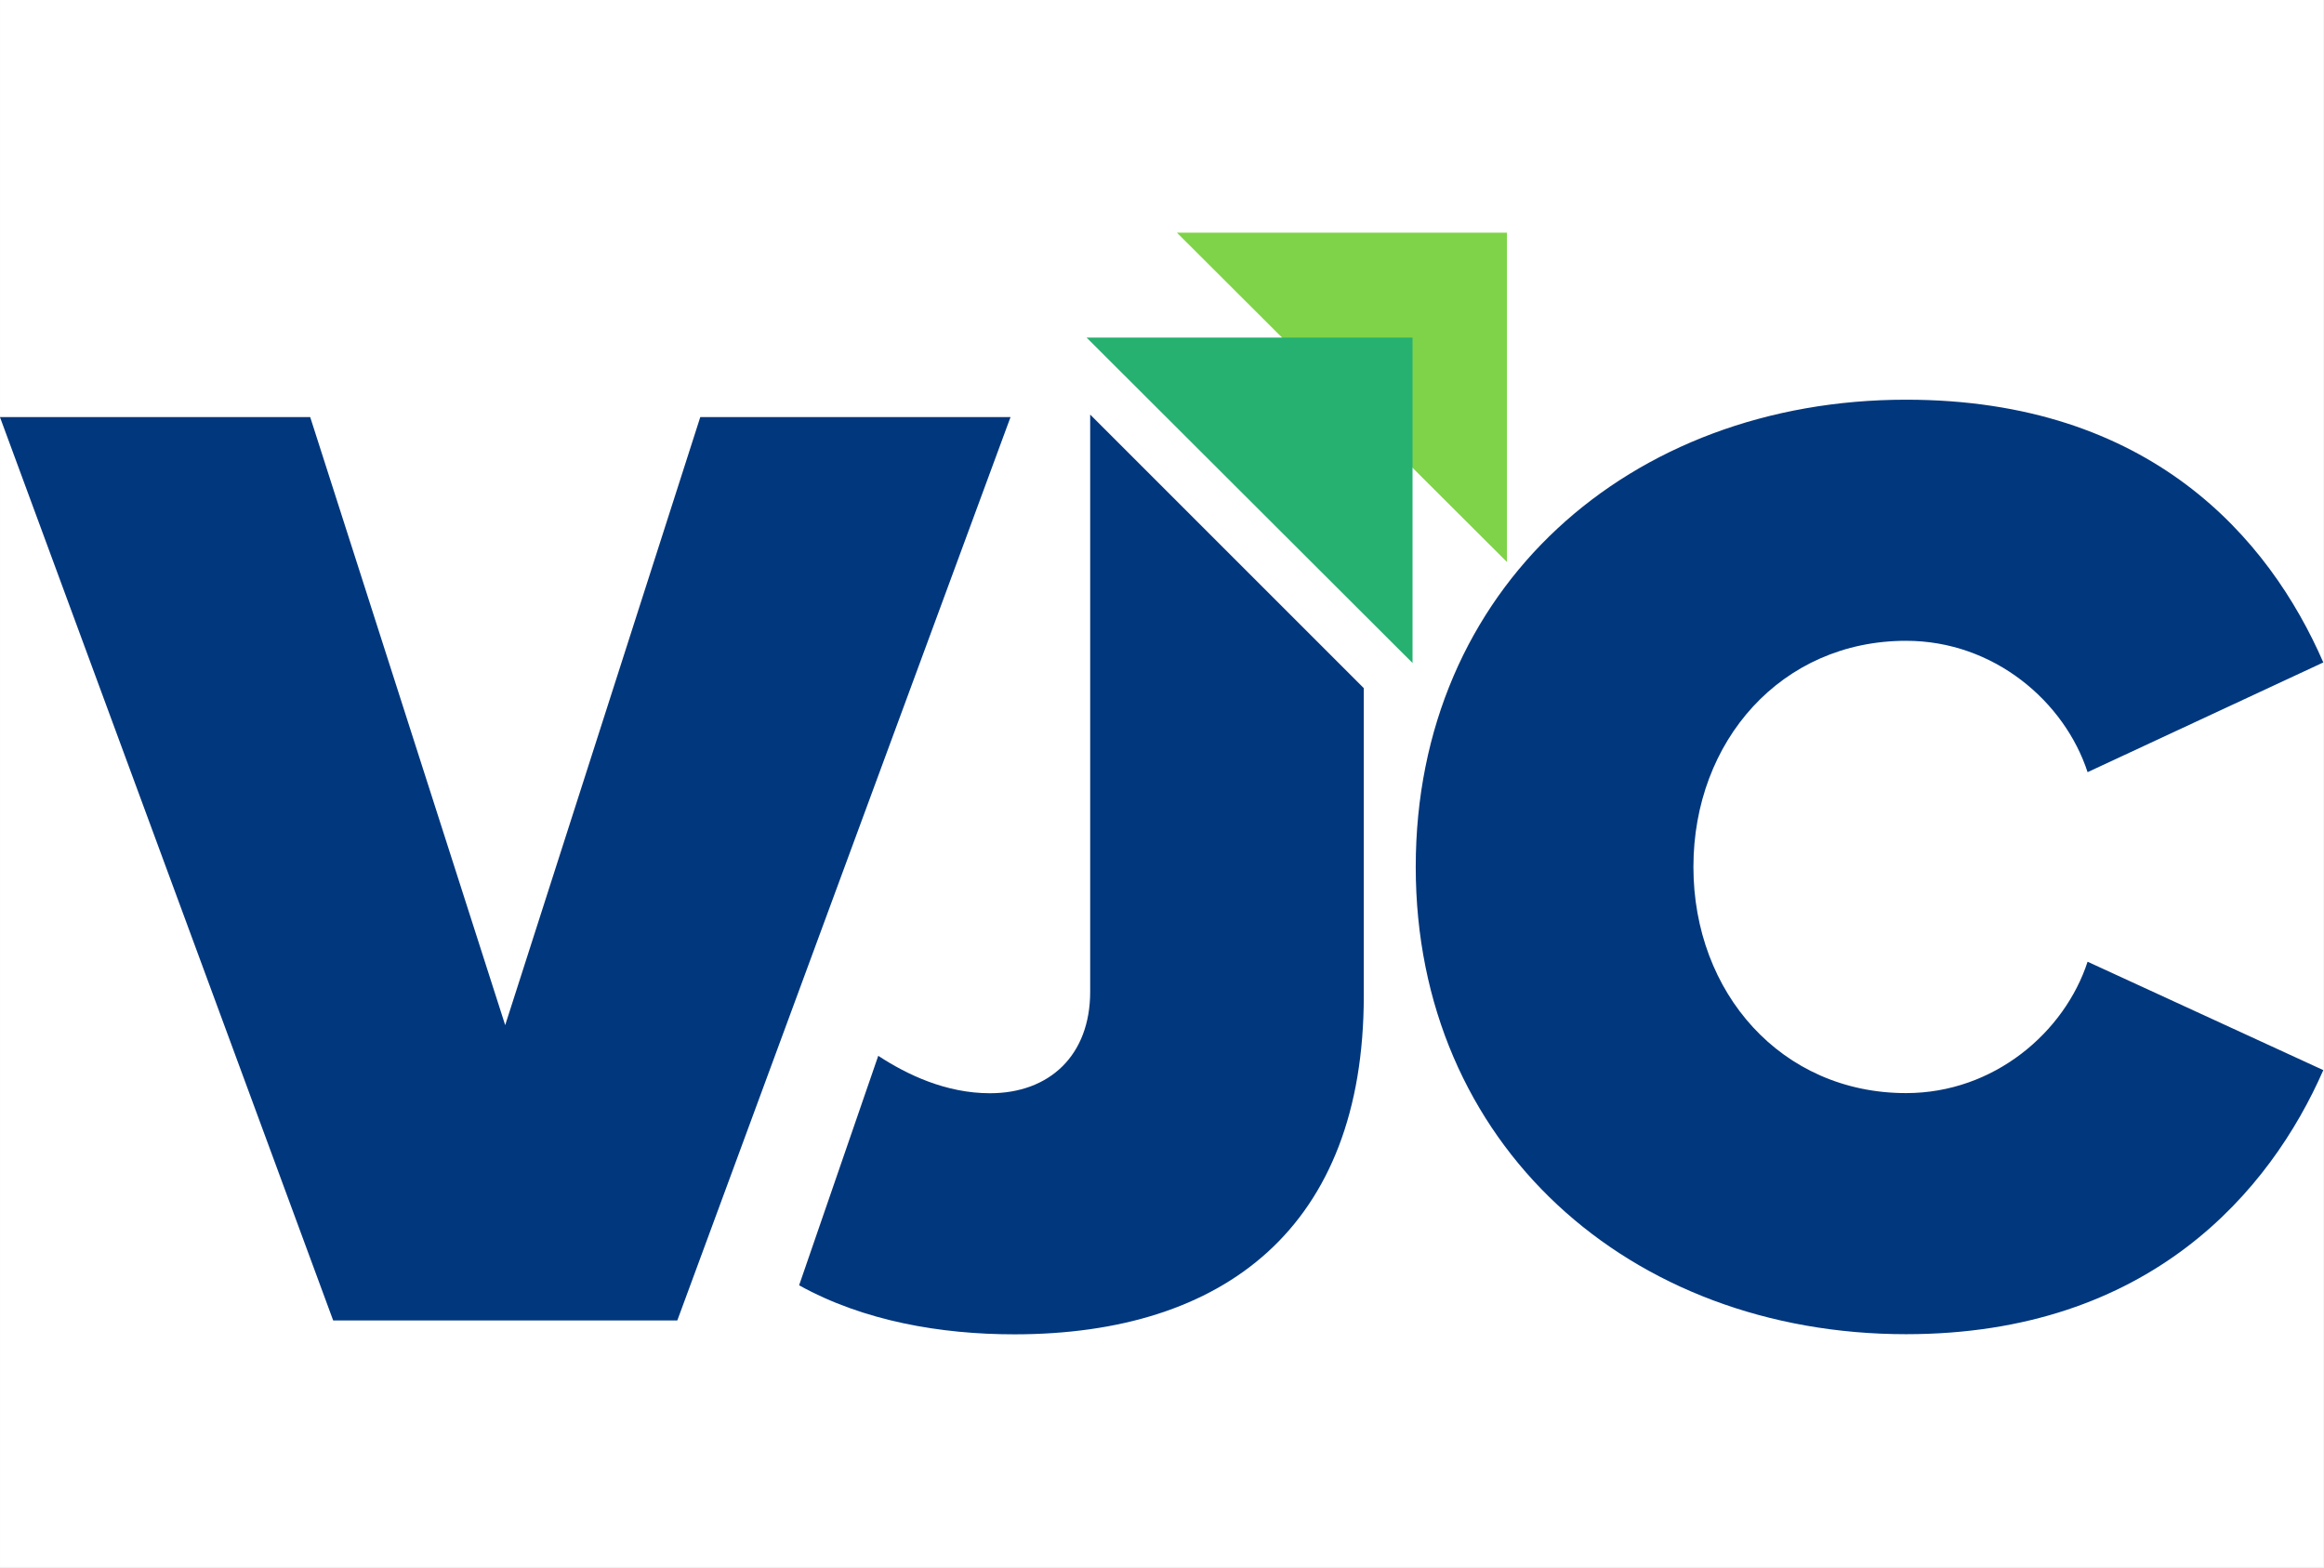
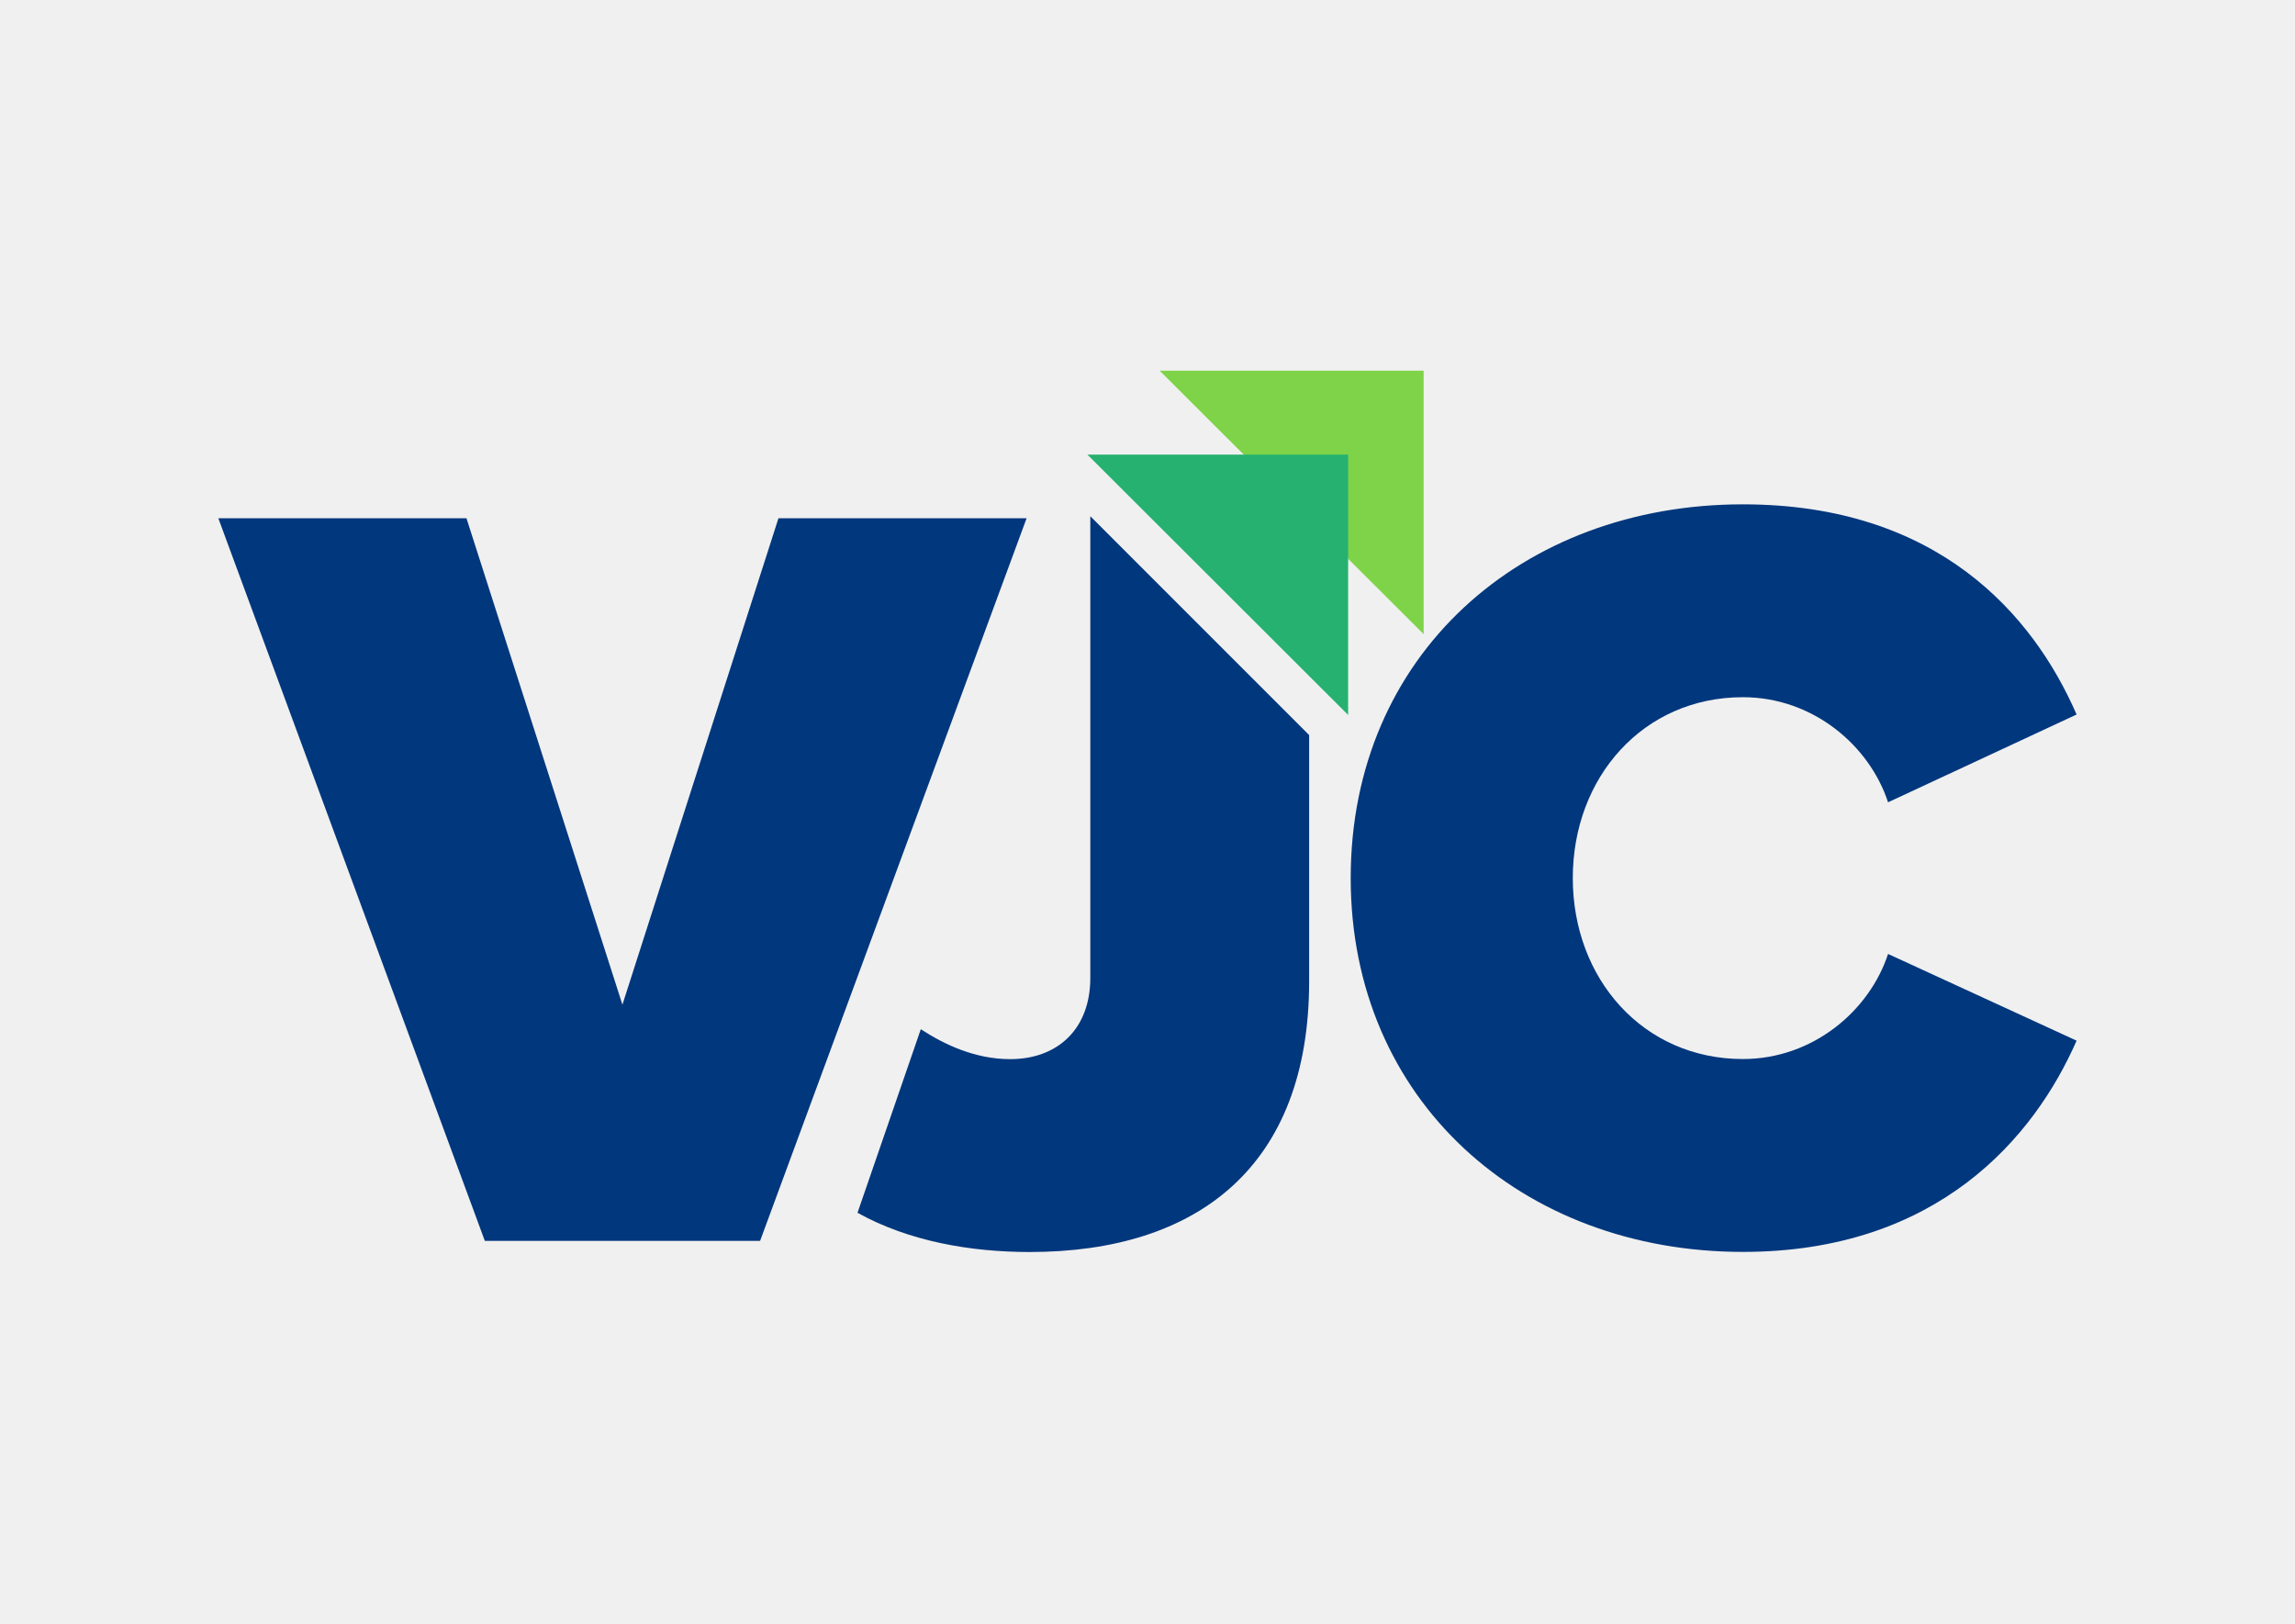
- <svg xmlns="http://www.w3.org/2000/svg" width="100%" height="100%" viewBox="0 0 1763 1189" version="1.1" xml:space="preserve" style="fill-rule:evenodd;clip-rule:evenodd;stroke-linejoin:round;stroke-miterlimit:2;">
-   <g transform="matrix(1,0,0,1,-40057.2,-23881)">
-     <g transform="matrix(1,0,0,1,39329.2,23235.3)">
-       <g transform="matrix(1,0,0,1,-217.727,54.4951)">
-         <g transform="matrix(1.18647,0,0,0.800295,-47600.2,-18365)">
-           <rect x="40916.3" y="23686.5" width="1485.51" height="1485.51" style="fill:white;" />
+ <svg xmlns="http://www.w3.org/2000/svg" width="100%" height="100%" viewBox="0 0 3508 2481" version="1.1" xml:space="preserve" style="fill-rule:evenodd;clip-rule:evenodd;stroke-linejoin:round;stroke-miterlimit:2;">
+   <g transform="matrix(1,0,0,1,-39105.9,-23252.4)">
+     <g id="logo_editable" transform="matrix(1,0,0,1,39105.9,23252.4)">
+       <rect x="0" y="0" width="3507.87" height="2480.32" style="fill:none;" />
+       <g transform="matrix(5.21271,0,0,5.21271,-279.274,-1345.1)">
+         <path d="M437.461,473.582L437.461,545.74C437.461,600.068 404.753,625.161 355.502,625.161C338.277,625.161 320.153,622.06 305.025,613.657L323.586,559.83C330.459,564.331 339.55,568.607 349.78,568.607C363.763,568.607 373.292,559.723 373.292,544.783L373.292,409.454L373.336,409.454L437.461,473.582Z" style="fill:rgb(1,55,125);" />
+         <g transform="matrix(1,0,0,1,123.318,621.695)">
+           <g>
+             <path d="M153.14,0.207L231.292,-211.692L158.529,-211.692L112.774,-69.06L67.04,-211.692L-5.722,-211.692L72.429,0.207L153.14,0.207Z" style="fill:rgb(1,55,125);fill-rule:nonzero;" />
+           </g>
        </g>
-         <g transform="matrix(3.23452,0,0,3.23452,565.327,-418.507)">
-           <path d="M437.461,473.582L437.461,545.74C437.461,600.068 404.753,625.161 355.502,625.161C338.277,625.161 320.153,622.06 305.025,613.657L323.586,559.83C330.459,564.331 339.55,568.607 349.78,568.607C363.763,568.607 373.292,559.723 373.292,544.783L373.292,409.454L373.336,409.454L437.461,473.582Z" style="fill:rgb(1,55,125);" />
-           <g transform="matrix(1,0,0,1,123.318,621.695)">
-             <g>
-               <path d="M153.14,0.207L231.292,-211.692L158.529,-211.692L112.774,-69.06L67.04,-211.692L-5.722,-211.692L72.429,0.207L153.14,0.207Z" style="fill:rgb(1,55,125);fill-rule:nonzero;" />
-             </g>
-           </g>
-           <g transform="matrix(1,0,0,1,443.923,621.113)">
-             <path d="M120.723,4.015C177.921,4.015 206.198,-29.651 218.579,-57.928L163.294,-83.354C157.905,-66.833 141.384,-52.539 120.723,-52.539C91.489,-52.539 70.848,-76.051 70.848,-105.597C70.848,-135.143 91.489,-158.634 120.723,-158.634C141.384,-158.634 157.905,-144.34 163.294,-127.819L218.579,-153.557C205.865,-182.791 177.921,-215.188 120.723,-215.188C55.909,-215.188 5.722,-171.035 5.722,-105.597C5.722,-40.45 55.909,4.015 120.723,4.015Z" style="fill:rgb(1,55,125);fill-rule:nonzero;" />
-           </g>
-           <g transform="matrix(1,0,0,1,0.566286,-0.401157)">
-             <path d="M393.066,367.146L470.464,367.146L470.464,444.386L393.066,367.146Z" style="fill:rgb(126,211,72);fill-rule:nonzero;" />
-           </g>
-           <path d="M372.442,391.349L448.897,391.349L448.897,467.685L372.442,391.349Z" style="fill:rgb(38,177,112);fill-rule:nonzero;" />
+         <g transform="matrix(1,0,0,1,443.923,621.113)">
+           <path d="M120.723,4.015C177.921,4.015 206.198,-29.651 218.579,-57.928L163.294,-83.354C157.905,-66.833 141.384,-52.539 120.723,-52.539C91.489,-52.539 70.848,-76.051 70.848,-105.597C70.848,-135.143 91.489,-158.634 120.723,-158.634C141.384,-158.634 157.905,-144.34 163.294,-127.819L218.579,-153.557C205.865,-182.791 177.921,-215.188 120.723,-215.188C55.909,-215.188 5.722,-171.035 5.722,-105.597C5.722,-40.45 55.909,4.015 120.723,4.015Z" style="fill:rgb(1,55,125);fill-rule:nonzero;" />
        </g>
+         <g transform="matrix(1,0,0,1,0.566286,-0.401157)">
+           <path d="M393.066,367.146L470.464,367.146L470.464,444.386L393.066,367.146Z" style="fill:rgb(126,211,72);fill-rule:nonzero;" />
+         </g>
+         <path d="M372.442,391.349L448.897,391.349L448.897,467.685L372.442,391.349Z" style="fill:rgb(38,177,112);fill-rule:nonzero;" />
      </g>
    </g>
  </g>
</svg>
